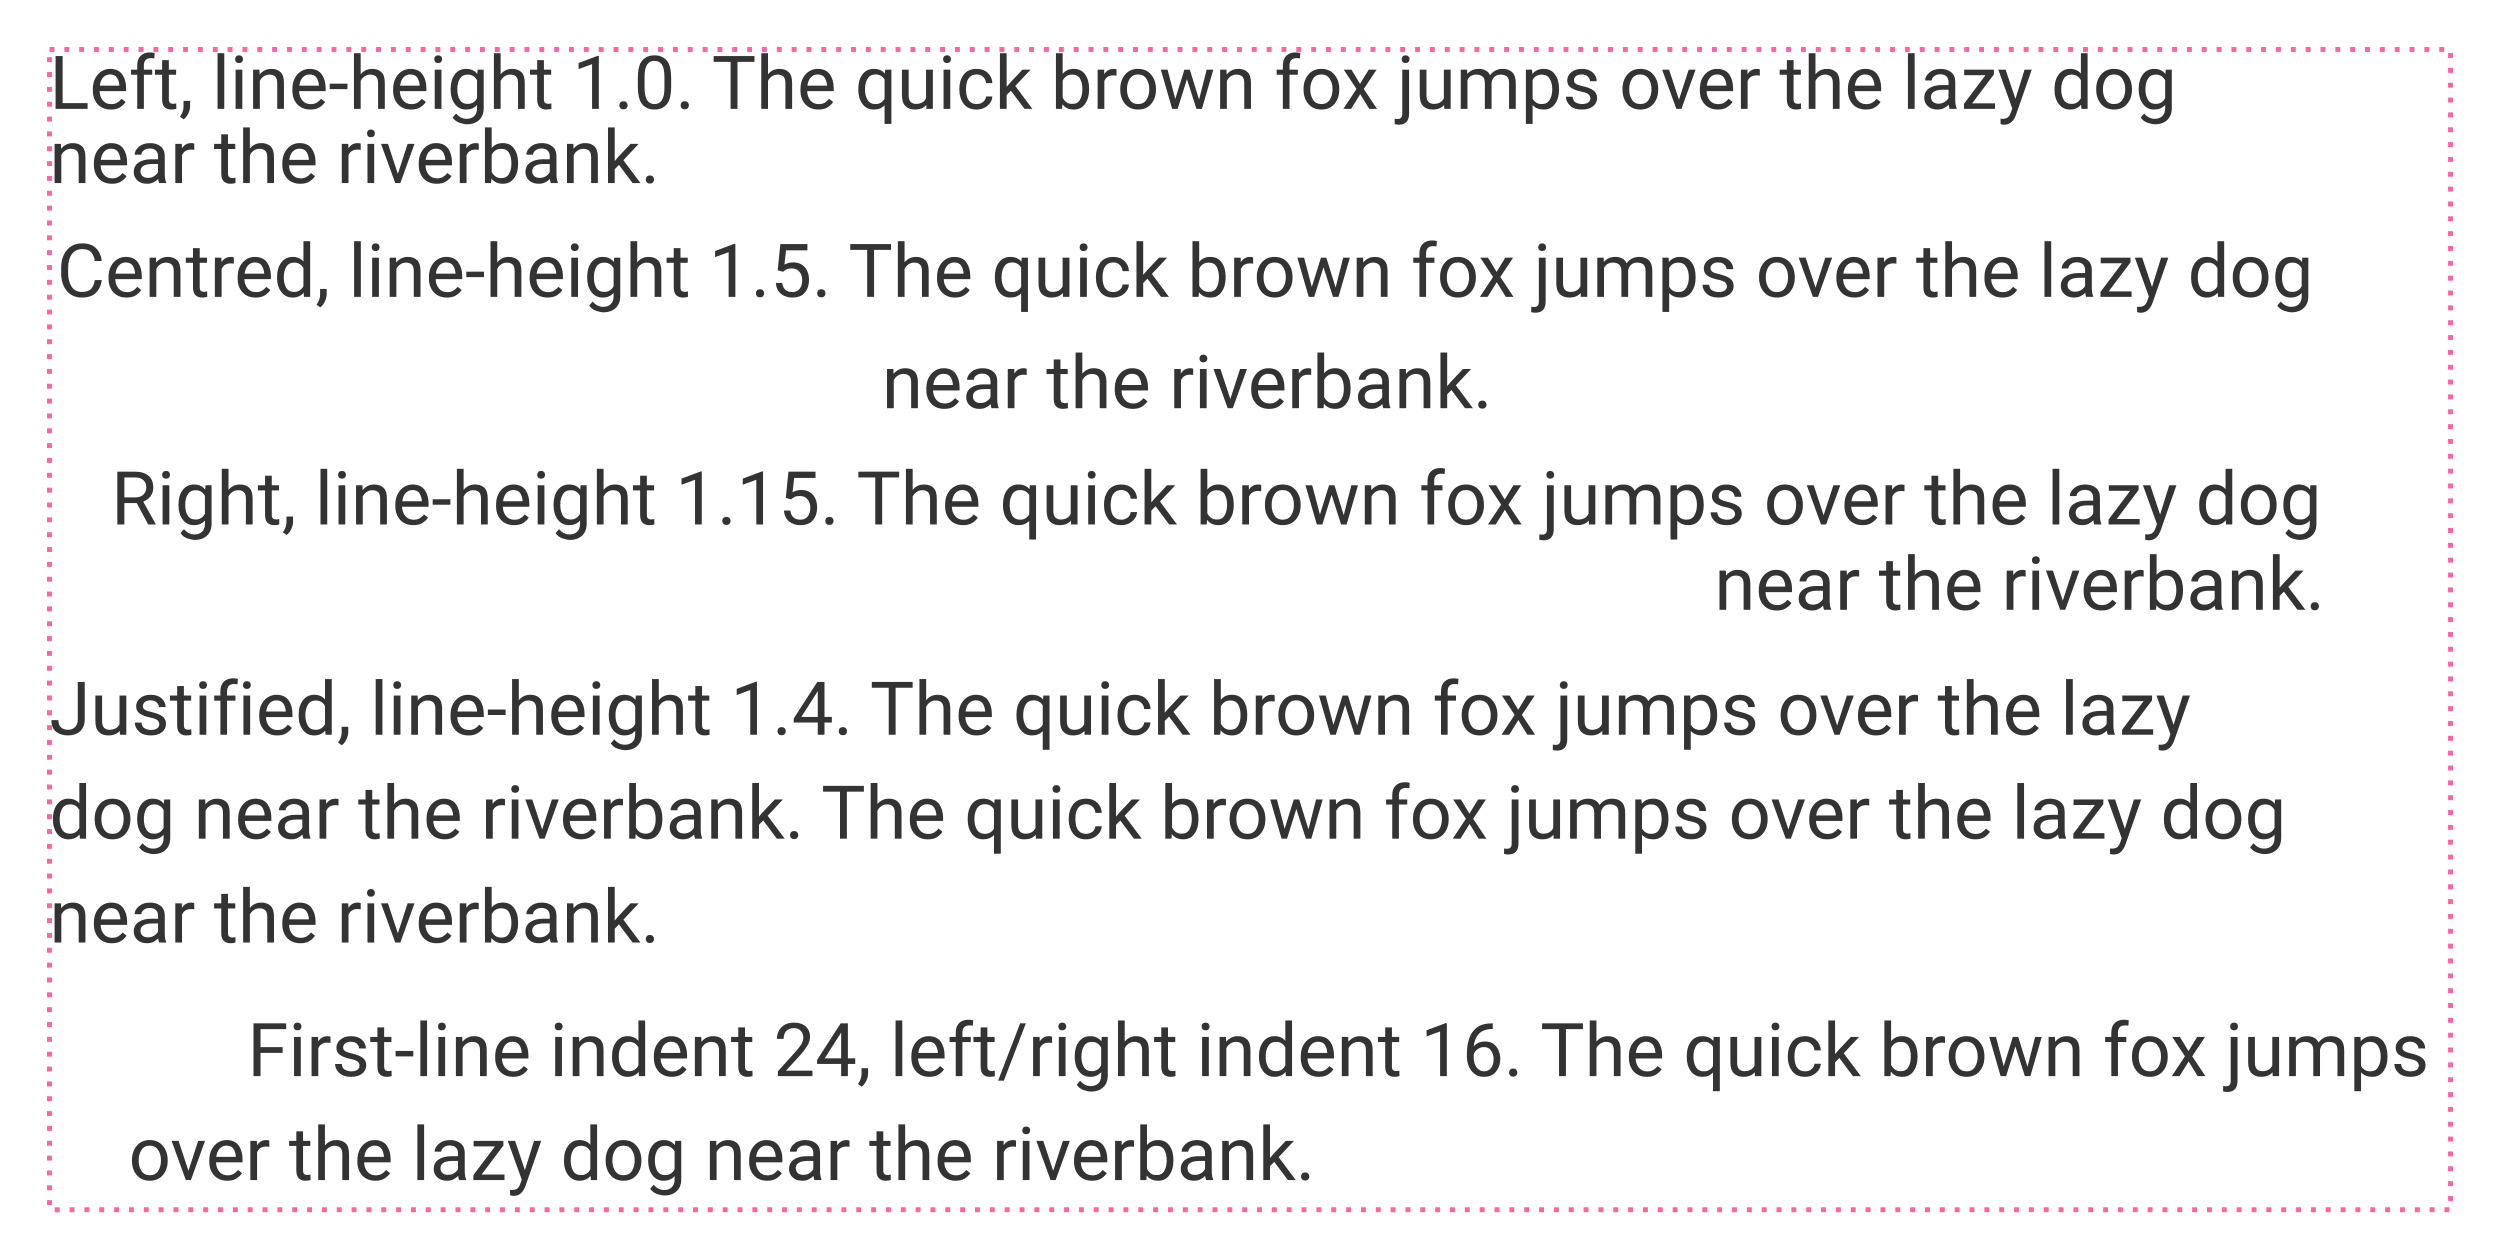
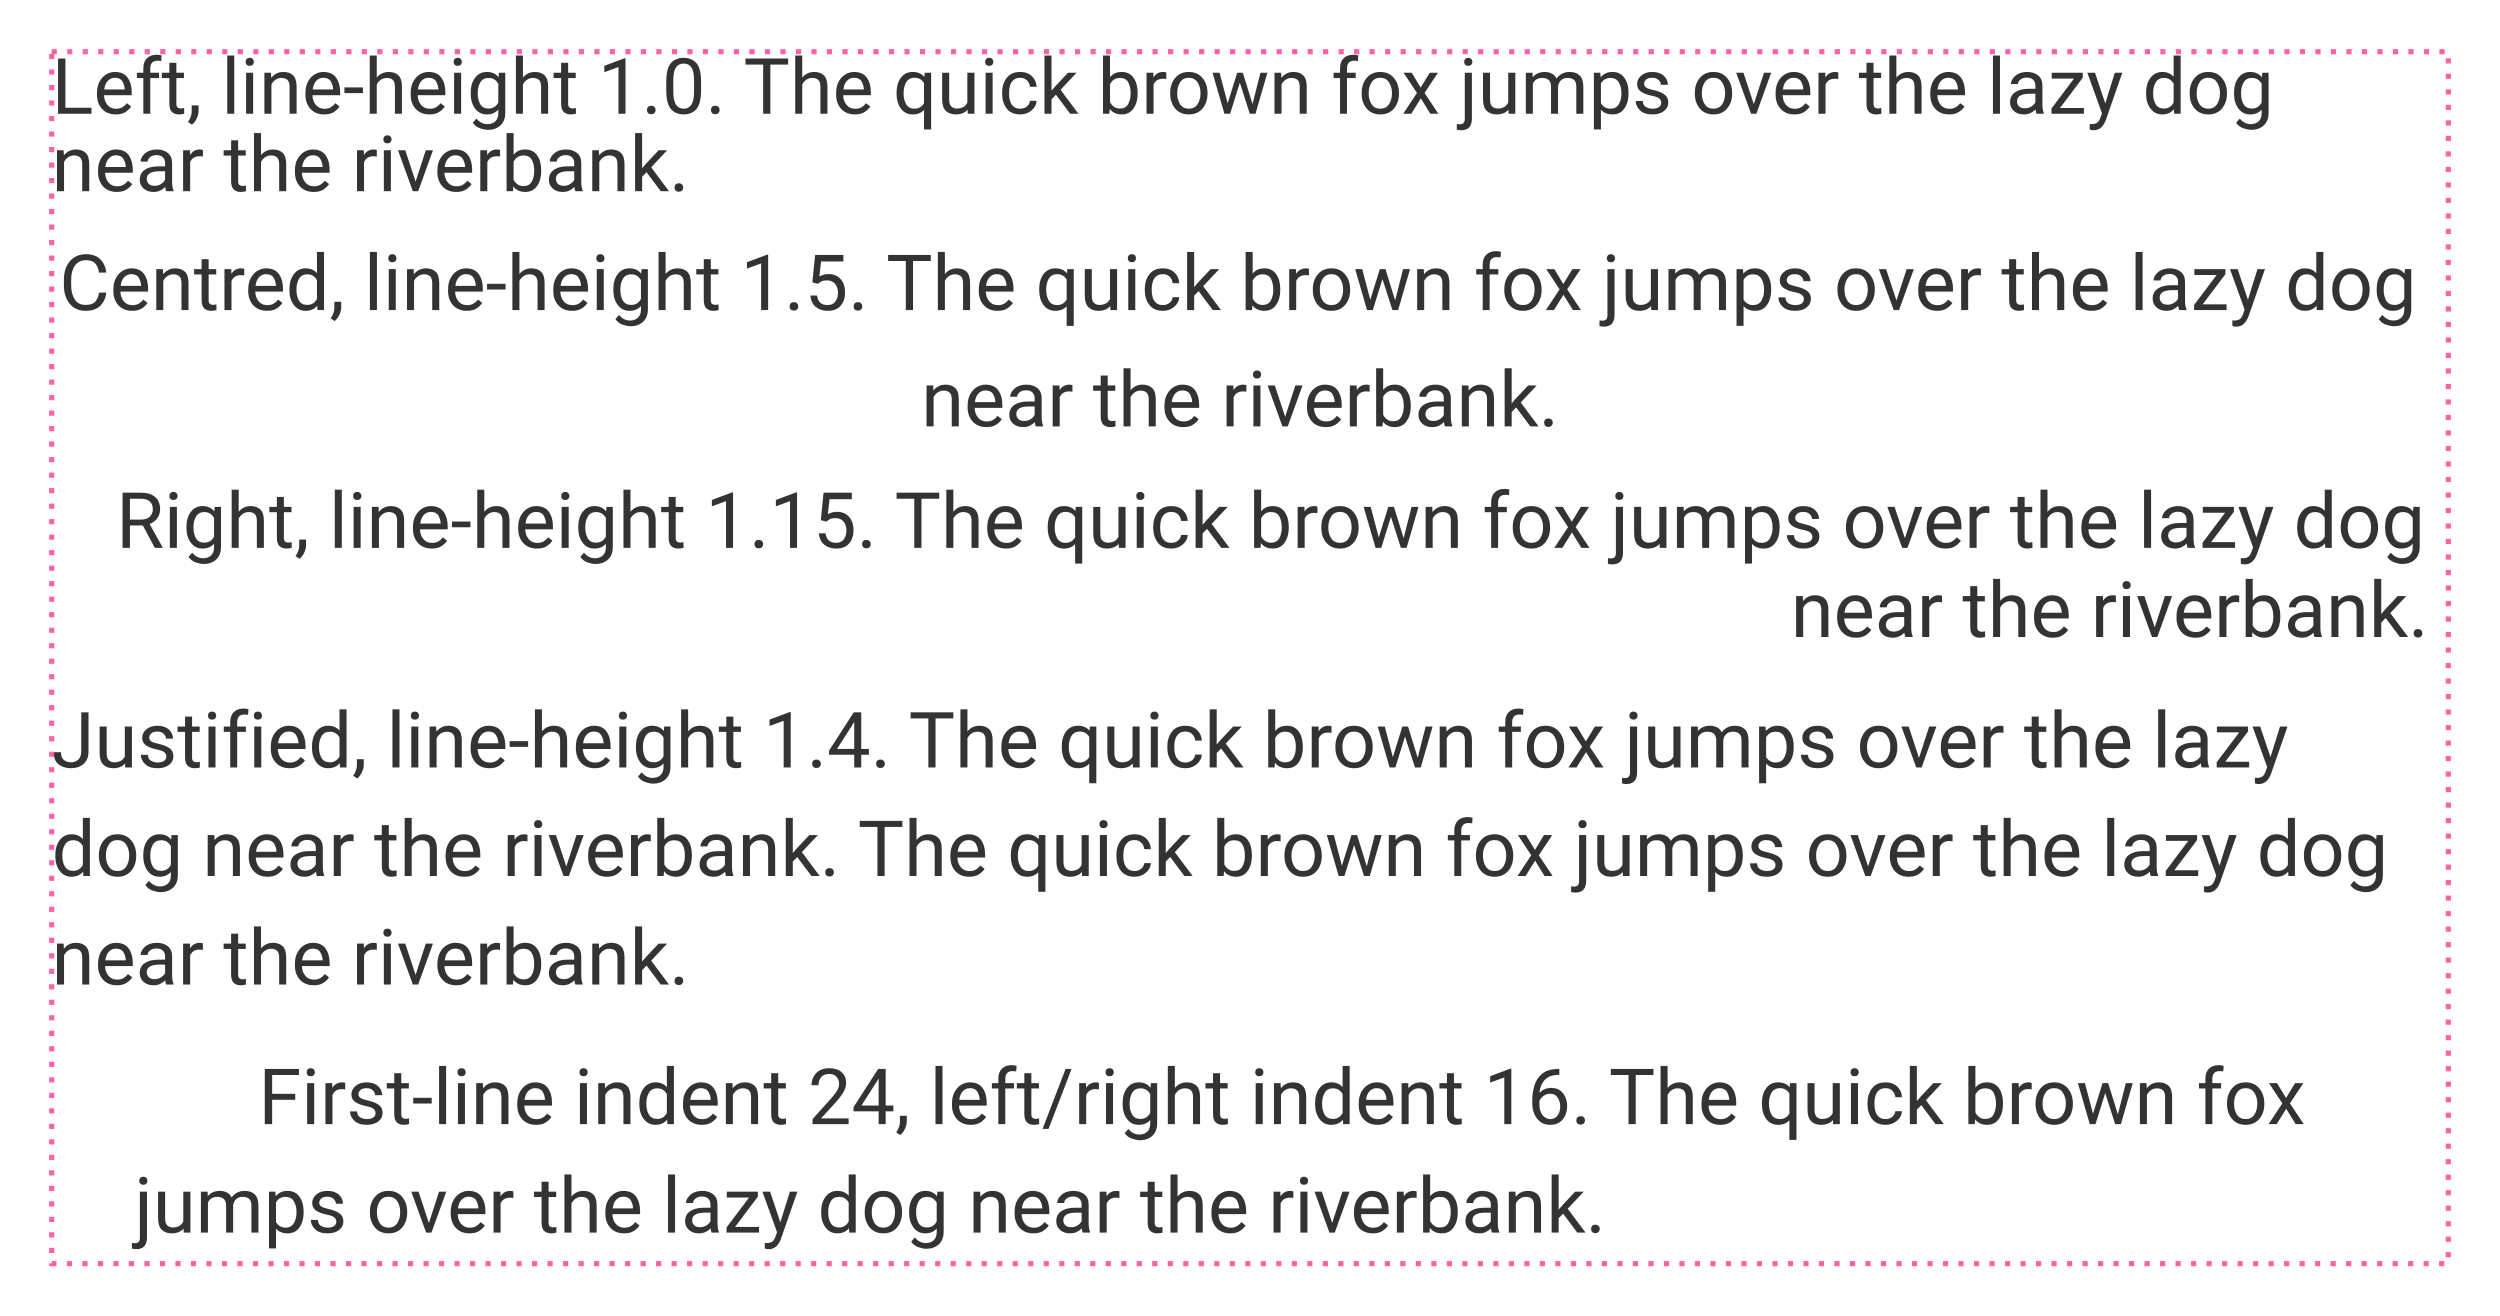
- <svg xmlns="http://www.w3.org/2000/svg" width="505.28" height="254.5" viewBox="-10 -10 505.28 254.5">
+ <svg xmlns="http://www.w3.org/2000/svg" width="483.72" height="254.5" viewBox="-10 -10 483.72 254.5">
  <text x="0" y="12" font-family="Roboto" font-size="15" fill="#333333" font-weight="400" xml:space="preserve">Left, line-height 1.0. The quick brown fox jumps over the lazy dog</text>
  <text x="0" y="27" font-family="Roboto" font-size="15" fill="#333333" font-weight="400" xml:space="preserve">near the riverbank.</text>
  <text x="1.49" y="50" font-family="Roboto" font-size="15" fill="#333333" font-weight="400" xml:space="preserve">Centred, line-height 1.5. The quick brown fox jumps over the lazy dog</text>
  <text x="168.25" y="72.5" font-family="Roboto" font-size="15" fill="#333333" font-weight="400" xml:space="preserve">near the riverbank.</text>
  <text x="12.48" y="96" font-family="Roboto" font-size="15" fill="#333333" font-weight="400" xml:space="preserve">Right, line-height 1.15. The quick brown fox jumps over the lazy dog</text>
  <text x="336.5" y="113.25" font-family="Roboto" font-size="15" fill="#333333" font-weight="400" xml:space="preserve">near the riverbank.</text>
  <text x="0" y="138.5" font-family="Roboto" font-size="15" fill="#333333" font-weight="400" xml:space="preserve">Justified, line-height 1.4. The quick brown fox jumps over the lazy</text>
  <text x="0" y="159.5" font-family="Roboto" font-size="15" fill="#333333" font-weight="400" xml:space="preserve">dog near the riverbank. The quick brown fox jumps over the lazy dog</text>
  <text x="0" y="180.5" font-family="Roboto" font-size="15" fill="#333333" font-weight="400" xml:space="preserve">near the riverbank.</text>
-   <text x="40" y="207.5" font-family="Roboto" font-size="15" fill="#333333" font-weight="400" xml:space="preserve">First-line indent 24, left/right indent 16. The quick brown fox jumps</text>
-   <text x="16" y="228.5" font-family="Roboto" font-size="15" fill="#333333" font-weight="400" xml:space="preserve">over the lazy dog near the riverbank.</text>
-   <rect x="0" y="0" width="485.28" height="234.5" fill="none" stroke="rgba(255,60,140,0.8)" stroke-width="1" stroke-dasharray="1,2" />
+   <text x="40" y="207.5" font-family="Roboto" font-size="15" fill="#333333" font-weight="400" xml:space="preserve">First-line indent 24, left/right indent 16. The quick brown fox</text>
+   <text x="16" y="228.5" font-family="Roboto" font-size="15" fill="#333333" font-weight="400" xml:space="preserve">jumps over the lazy dog near the riverbank.</text>
+   <rect x="0" y="0" width="463.72" height="234.5" fill="none" stroke="rgba(255,60,140,0.8)" stroke-width="1" stroke-dasharray="1,2" />
</svg>
